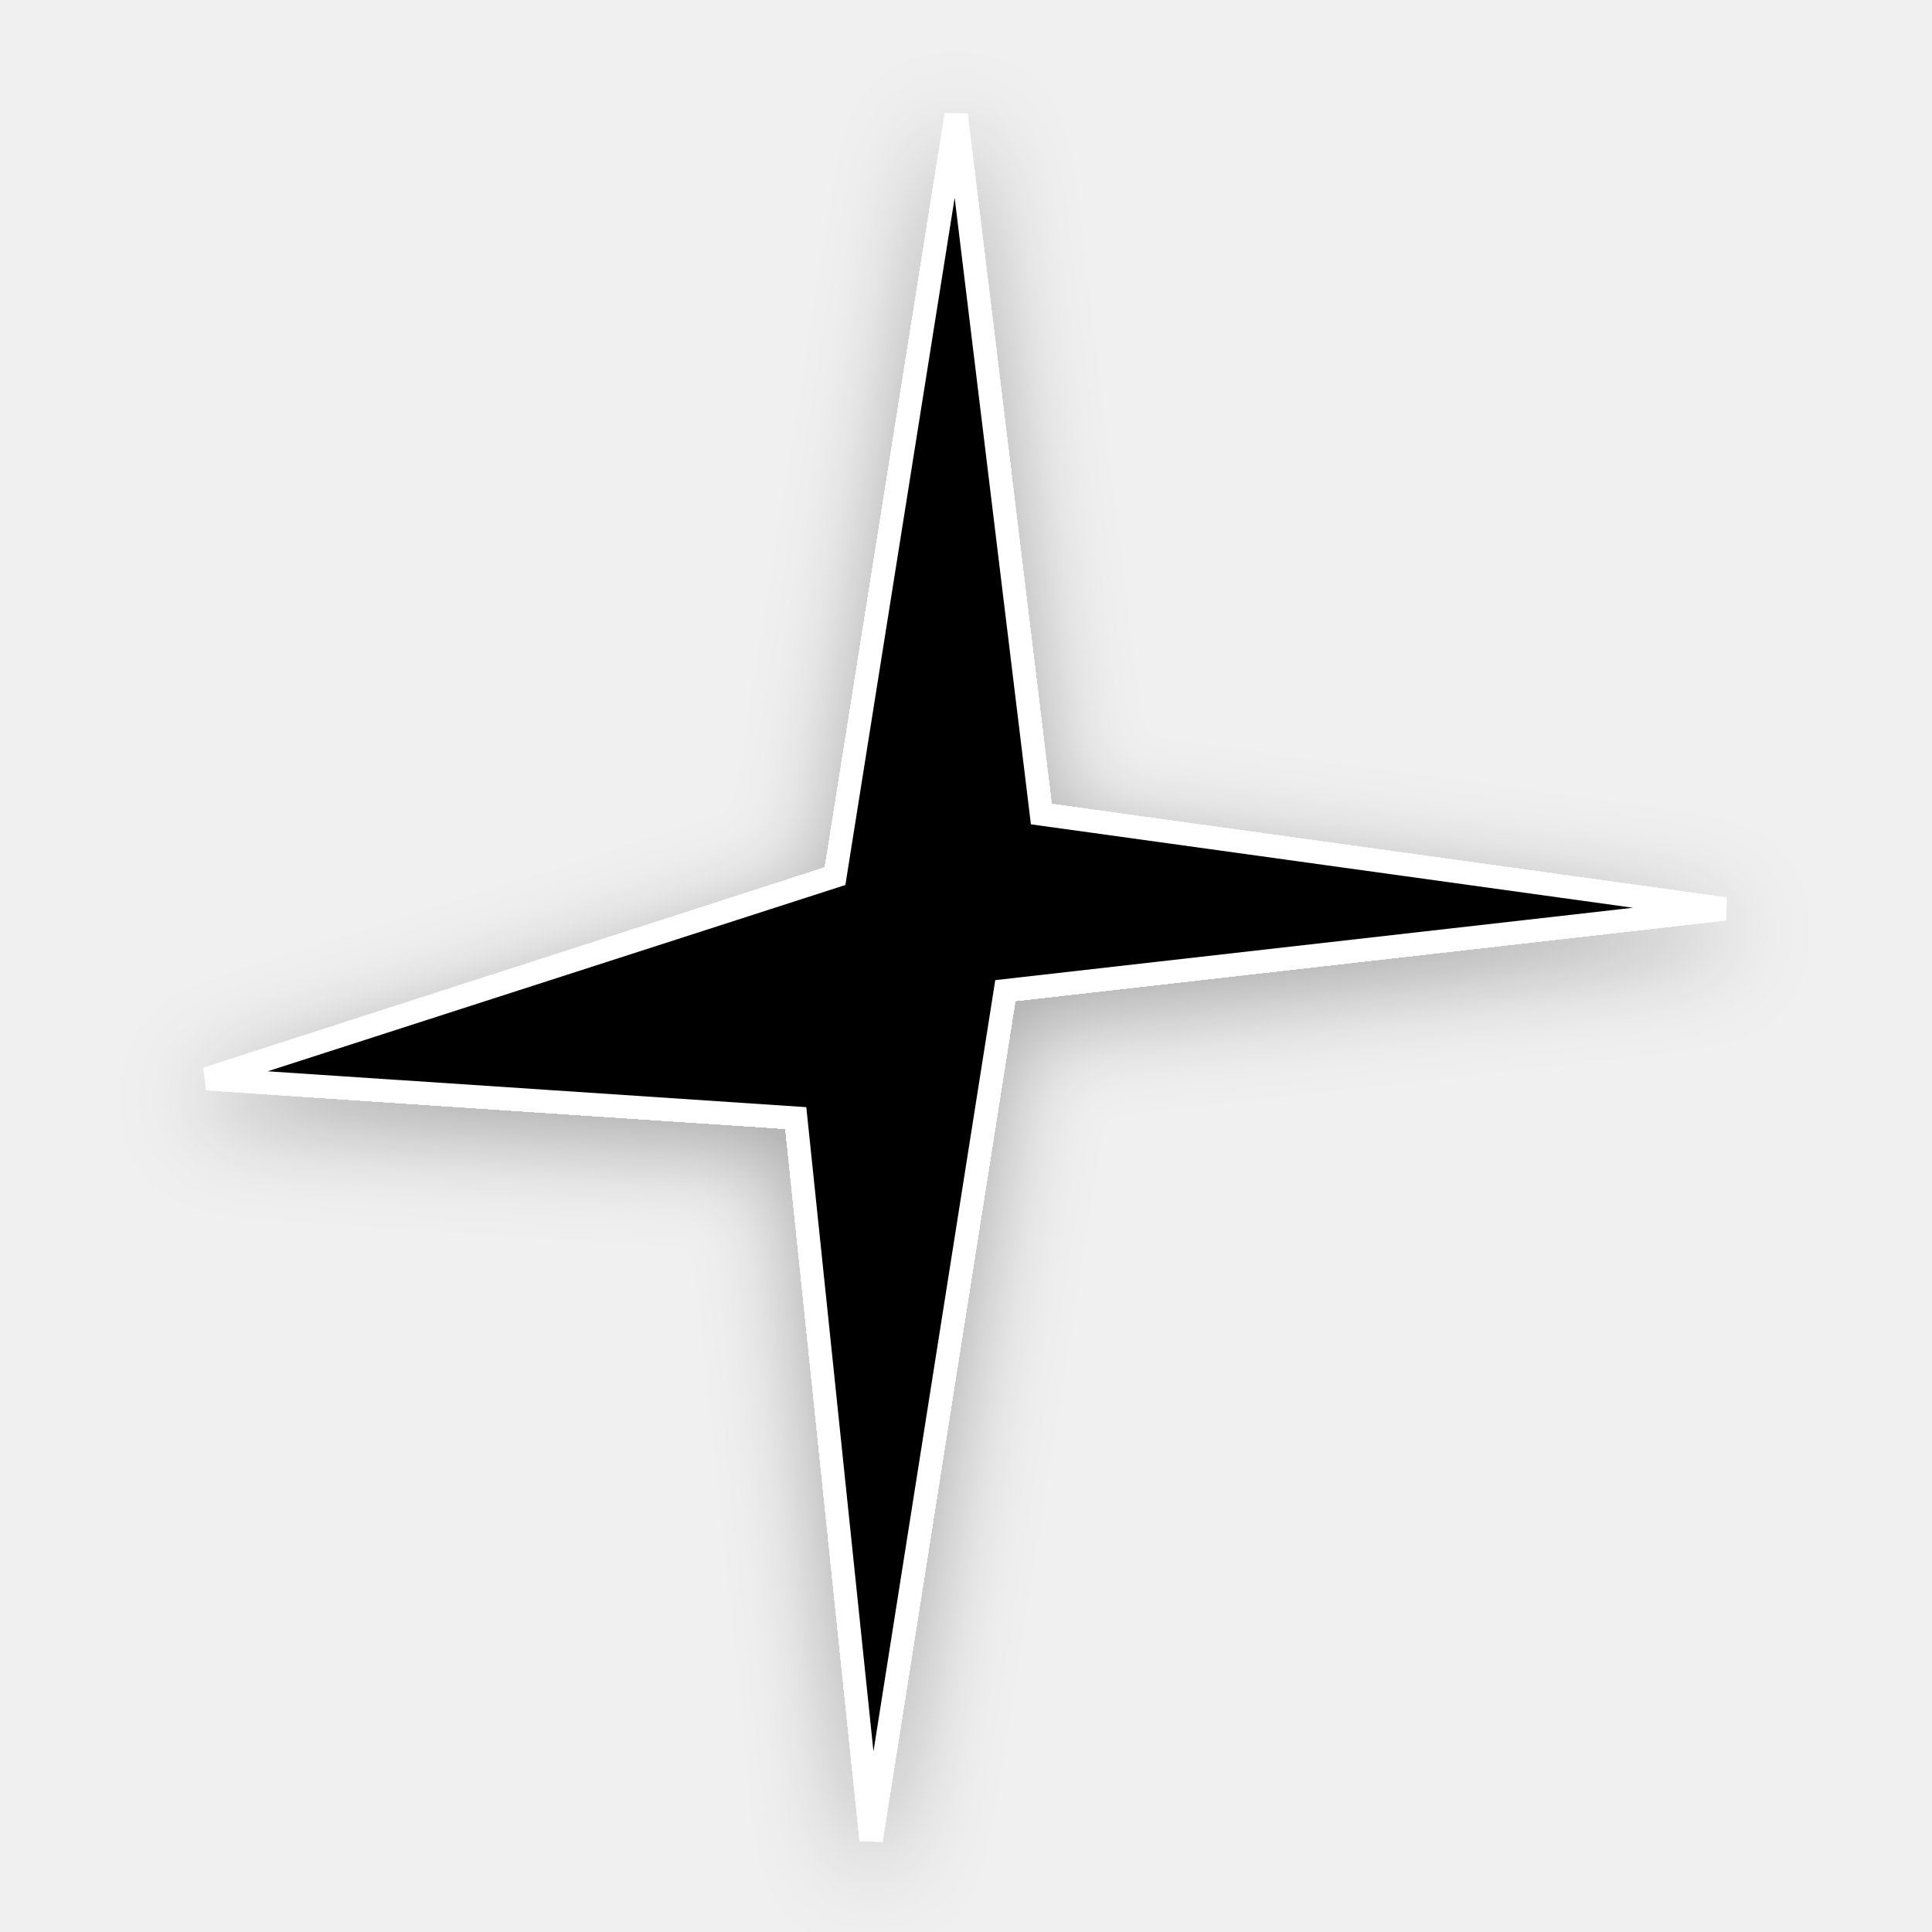
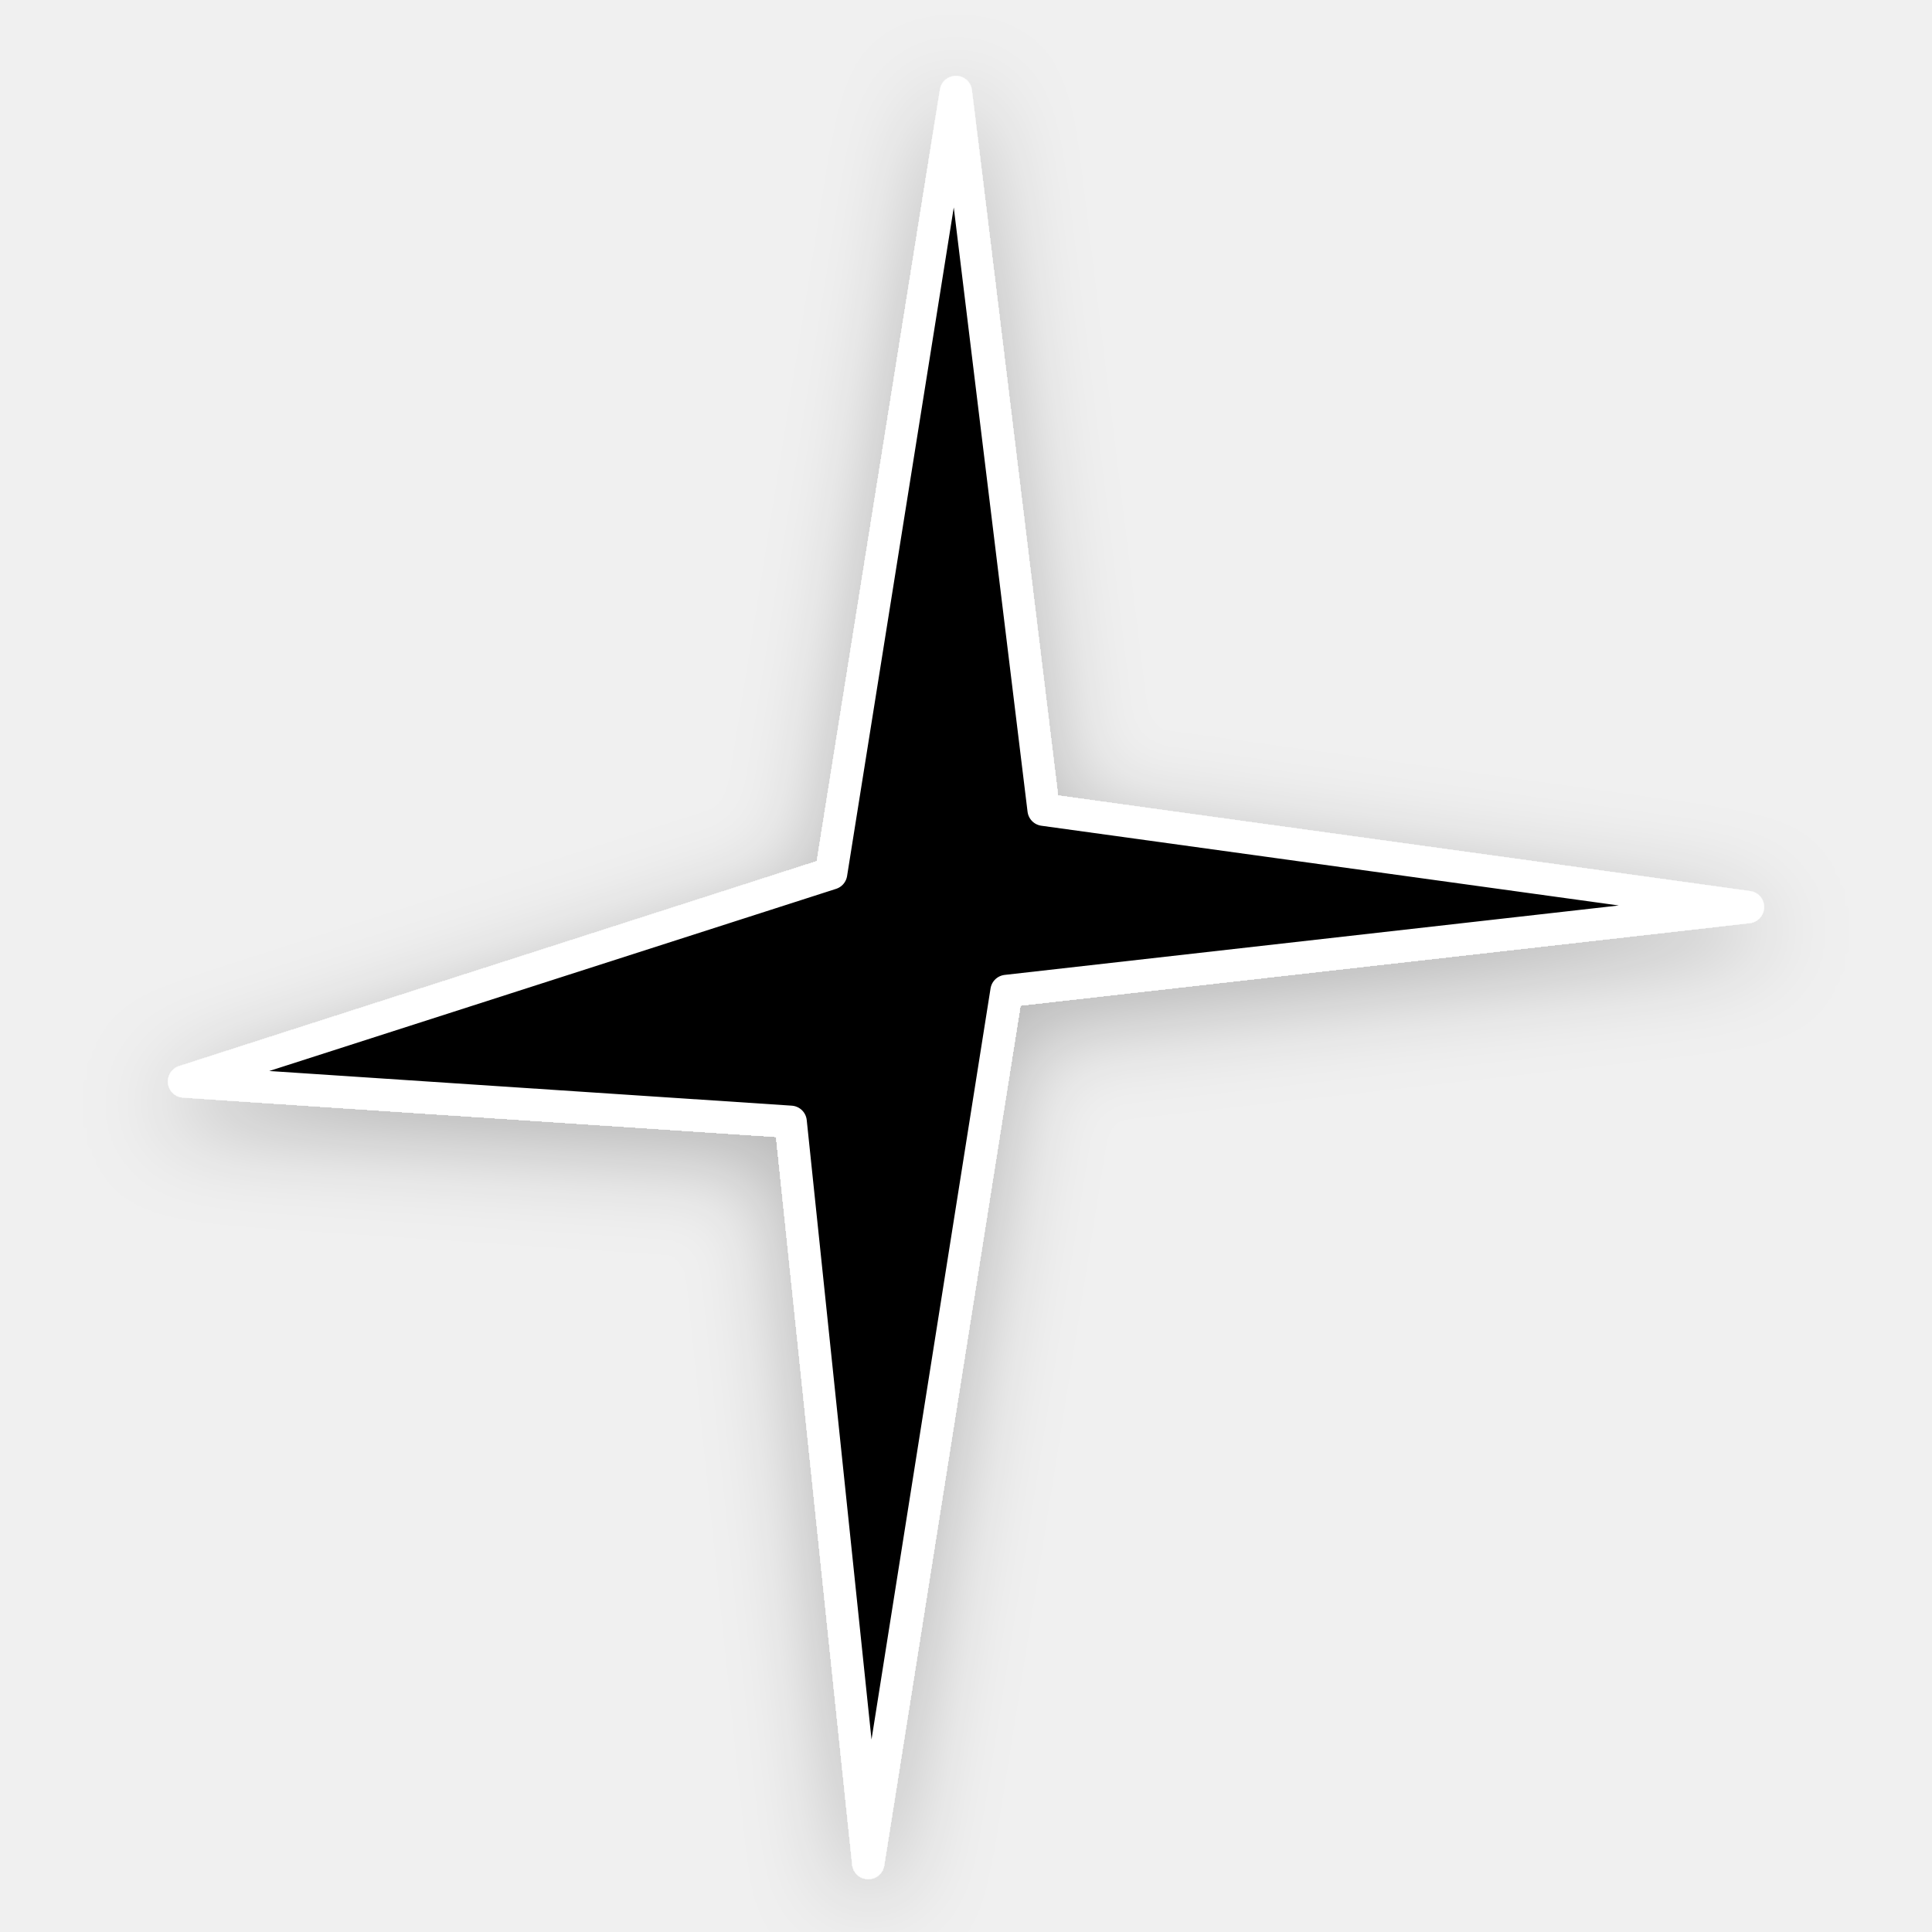
<svg xmlns="http://www.w3.org/2000/svg" preserveAspectRatio="none" overflow="visible" style="display: block;" width="84" height="84" viewBox="0 0 84 84" fill="none">
  <g id="mouse cursor" clip-path="url(#clip0_0_4)">
    <g id="Vector 1" filter="url(#filter0_d_0_4)">
-       <path d="M41.573 5L45.272 35.398L75 39.517L43.707 43.068L37.875 80L34.603 48.608L9 46.903L36.31 38.097L41.573 5Z" fill="black" />
-       <path d="M41.573 5L45.272 35.398L75 39.517L43.707 43.068L37.875 80L34.603 48.608L9 46.903L36.31 38.097L41.573 5Z" stroke="white" />
+       <path d="M41.56 4L45.371 35.208L76 39.438L43.759 43.083L37.75 81L34.379 48.771L8 47.021L36.138 37.979L41.56 4Z" fill="black" />
+       <path d="M41.56 4L45.371 35.208L76 39.438L43.759 43.083L37.75 81L34.379 48.771L8 47.021L36.138 37.979L41.56 4Z" stroke="white" stroke-width="1.4" stroke-linejoin="round" />
    </g>
  </g>
  <defs>
-     <filter id="filter0_d_0_4" x="4.847" y="1.921" width="74.222" height="83.156" filterUnits="userSpaceOnUse" color-interpolation-filters="sRGB">
+     <filter id="filter0_d_0_4" x="3.3" y="0.3" width="77.4" height="86.4" filterUnits="userSpaceOnUse" color-interpolation-filters="sRGB">
      <feFlood flood-opacity="0" result="BackgroundImageFix" />
      <feColorMatrix in="SourceAlpha" type="matrix" values="0 0 0 0 0 0 0 0 0 0 0 0 0 0 0 0 0 0 127 0" result="hardAlpha" />
      <feOffset dy="1" />
      <feGaussianBlur stdDeviation="2" />
      <feComposite in2="hardAlpha" operator="out" />
-       <feColorMatrix type="matrix" values="0 0 0 0 0 0 0 0 0 0 0 0 0 0 0 0 0 0 0.3 0" />
+       <feColorMatrix type="matrix" values="0 0 0 0 0 0 0 0 0 0 0 0 0 0 0 0 0 0 0.25 0" />
      <feBlend mode="normal" in2="BackgroundImageFix" result="effect1_dropShadow_0_4" />
      <feBlend mode="normal" in="SourceGraphic" in2="effect1_dropShadow_0_4" result="shape" />
    </filter>
    <clipPath id="clip0_0_4">
      <rect width="84" height="84" fill="white" />
    </clipPath>
  </defs>
</svg>
